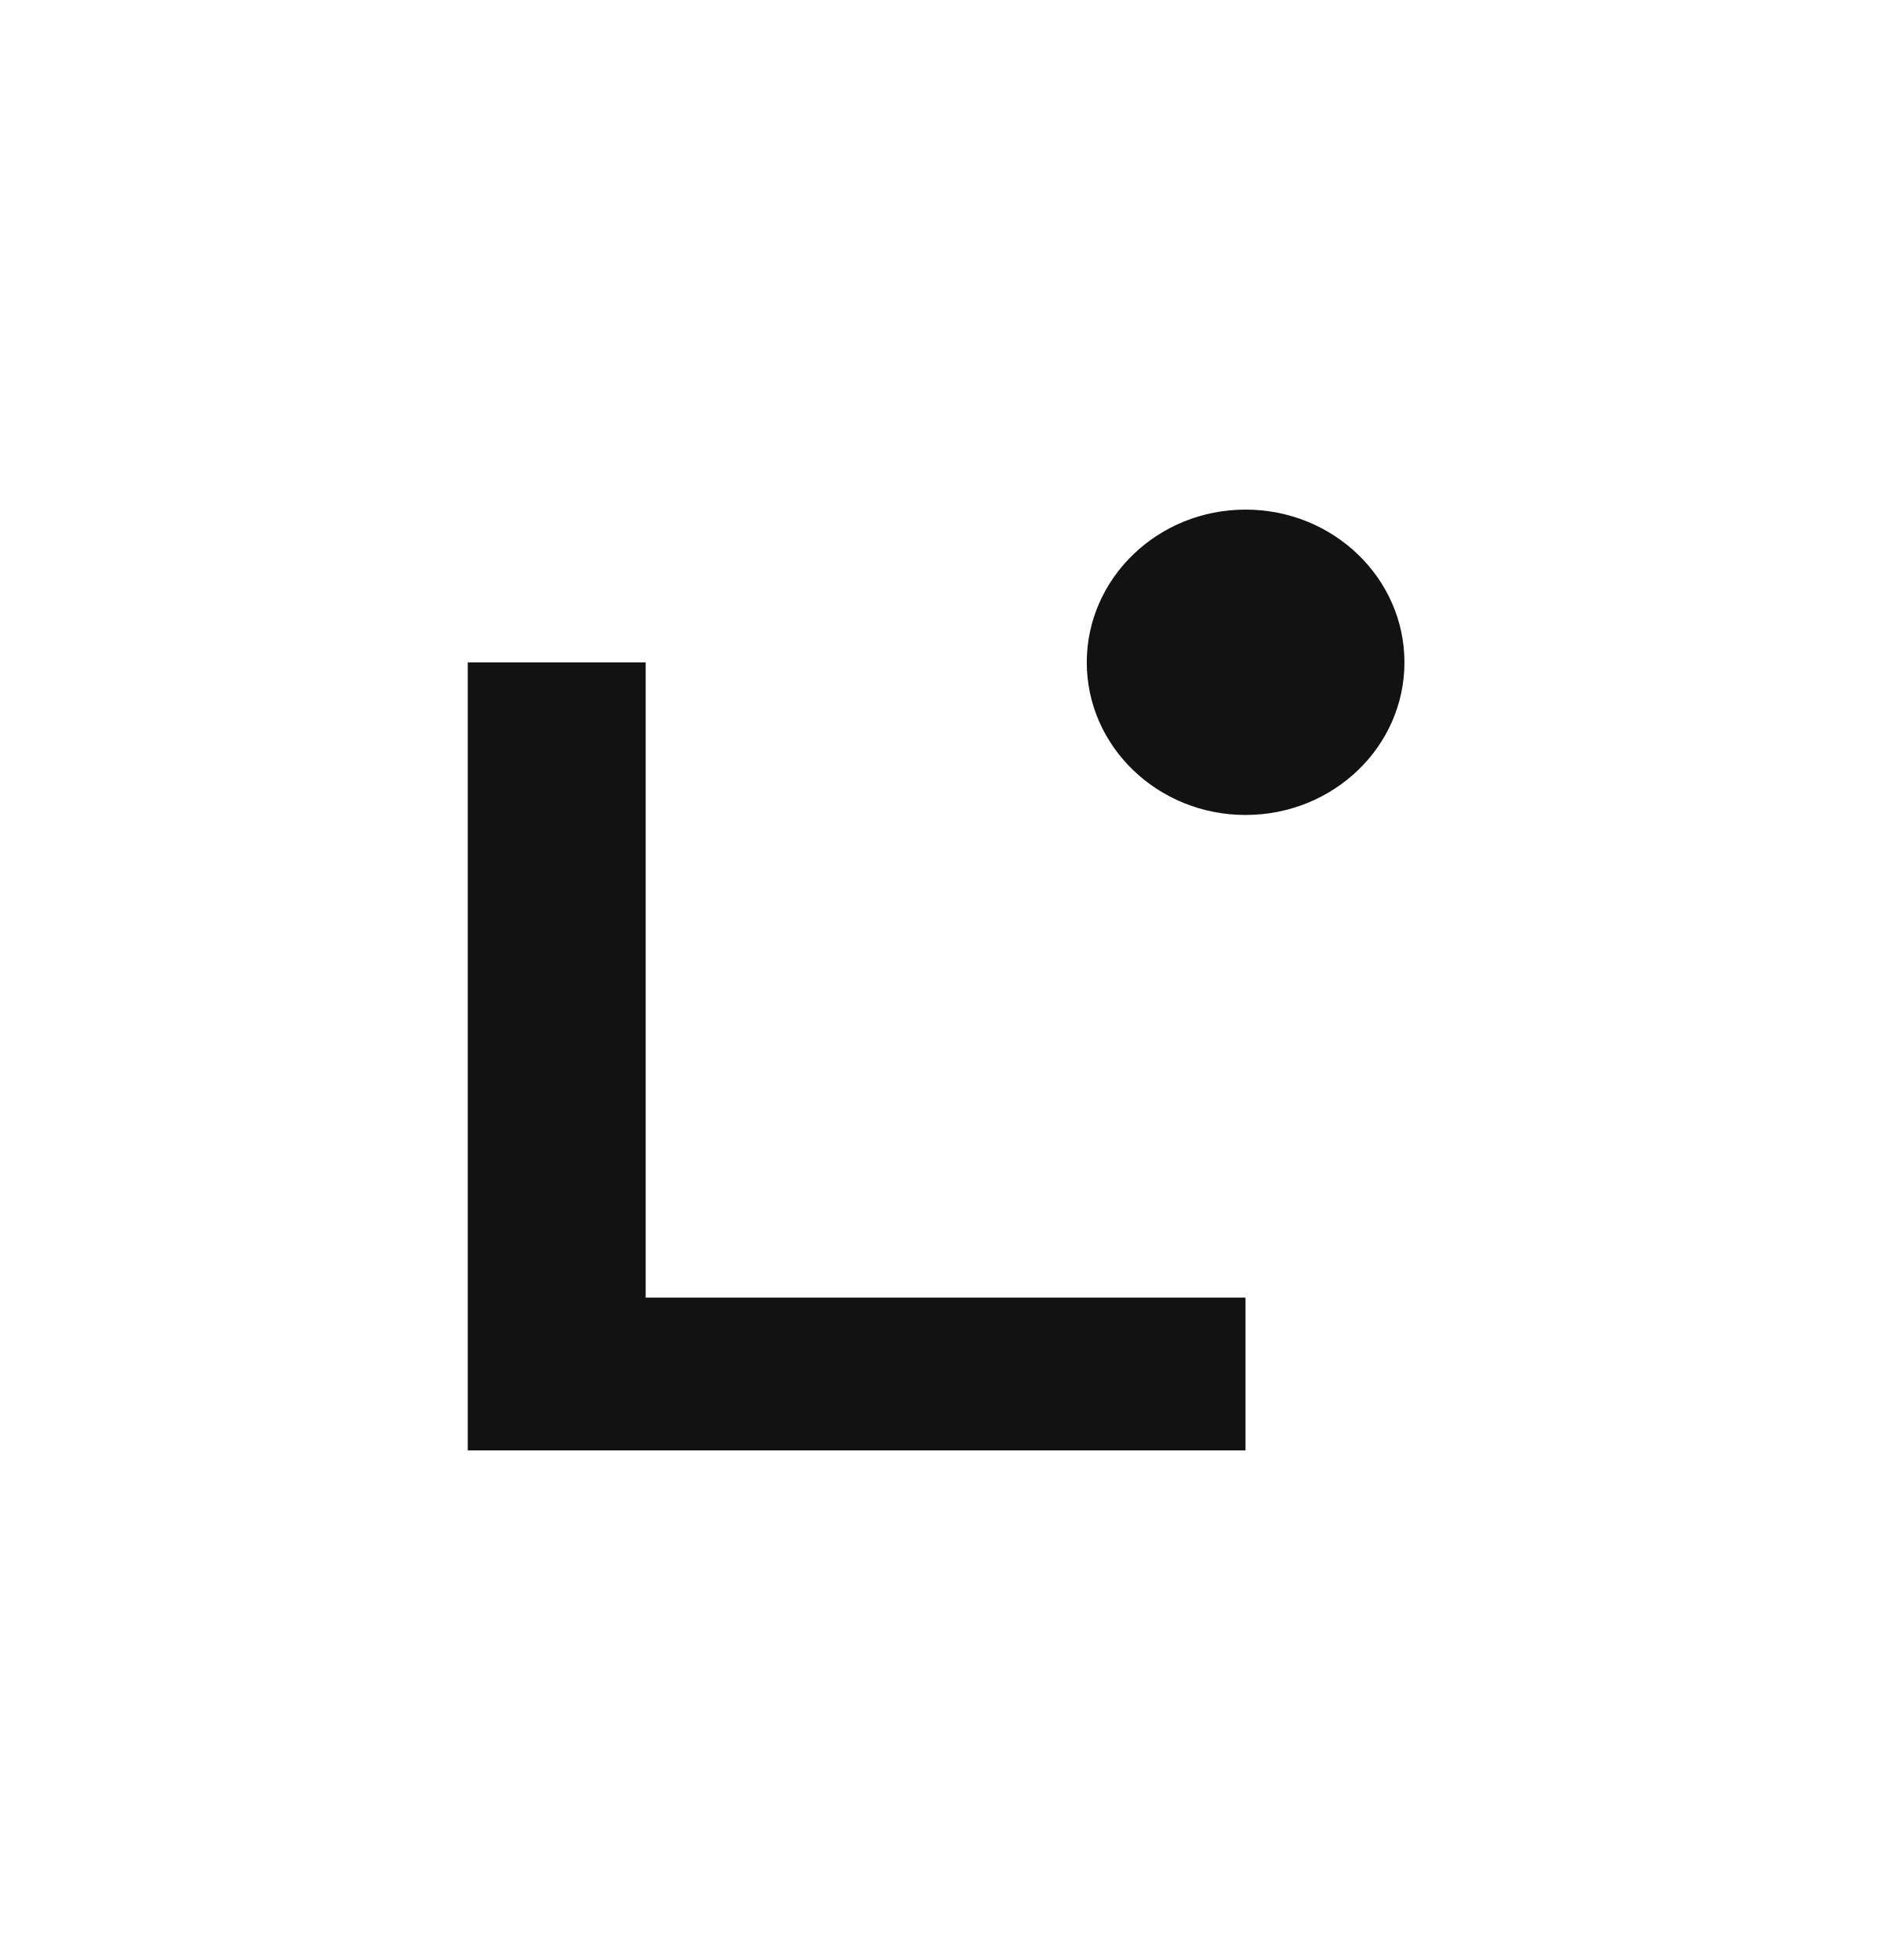
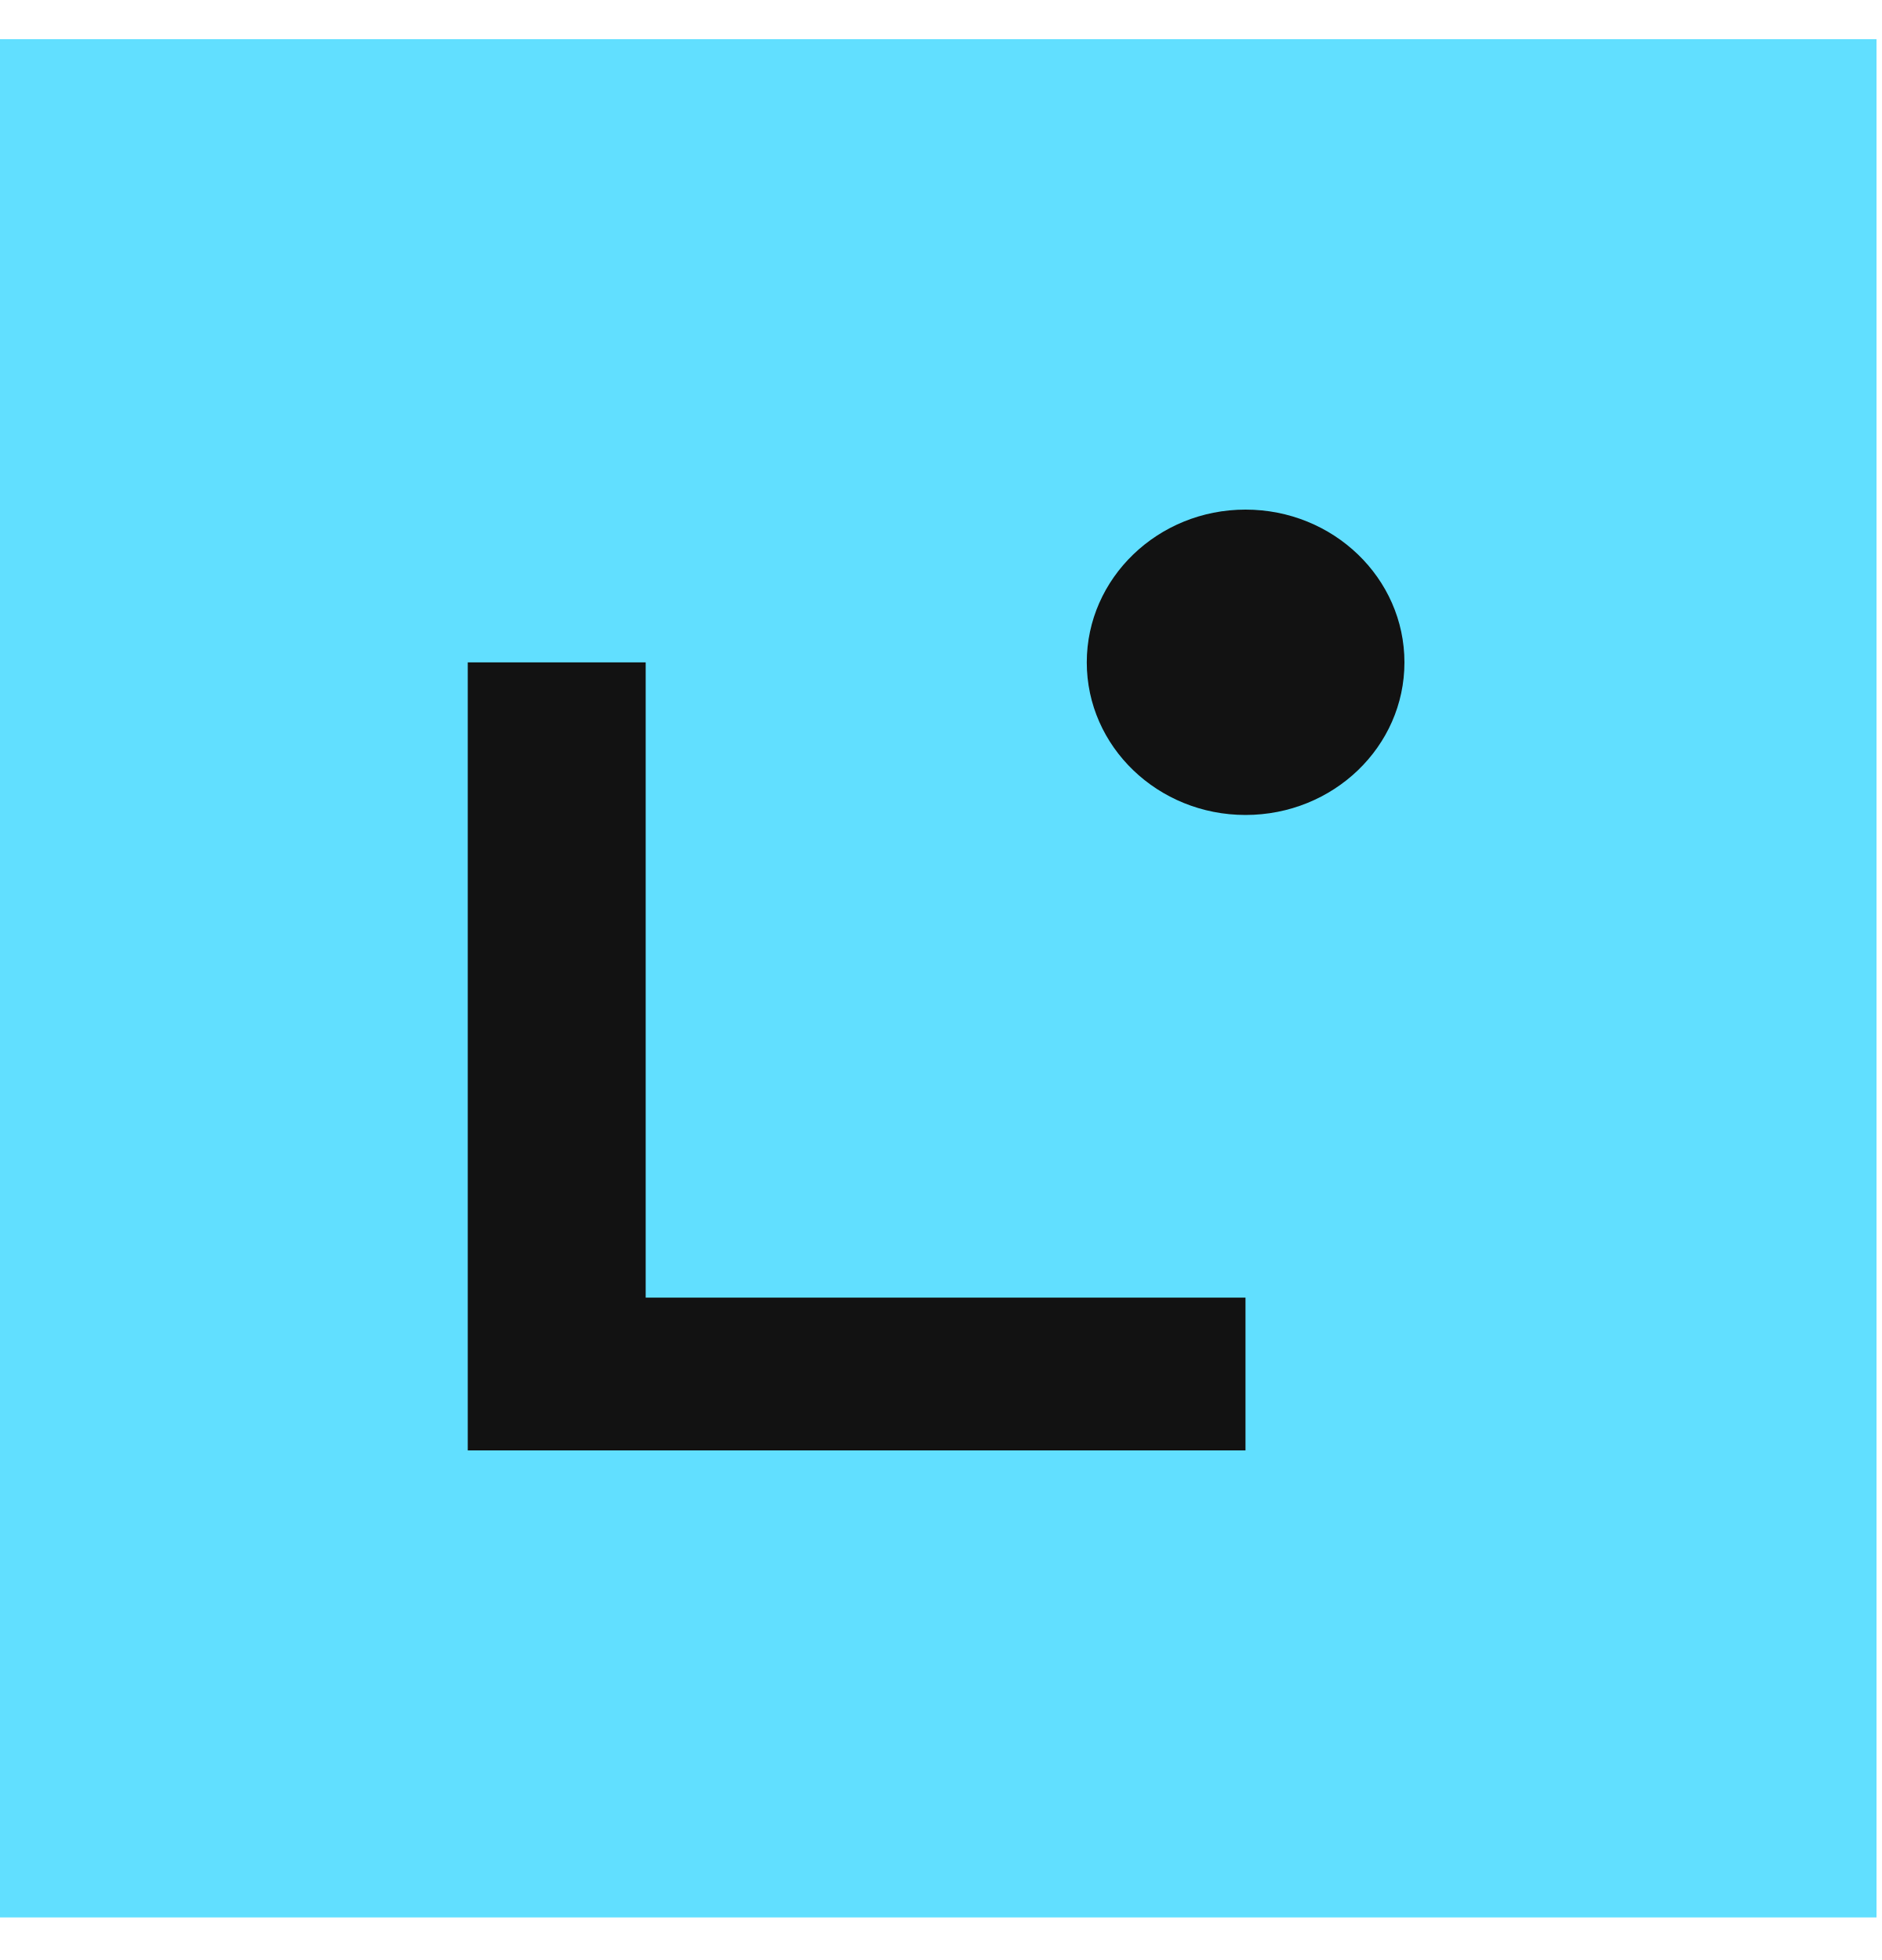
<svg xmlns="http://www.w3.org/2000/svg" width="24px" height="25px" viewBox="0 0 24 24" version="1.1">
  <defs>
    <clipPath id="clip1">
      <path d="M 5.965 7 L 16 7 L 16 18 L 5.965 18 Z M 5.965 7 " />
    </clipPath>
    <clipPath id="clip2">
      <path d="M 13 6 L 17.91 6 L 17.91 10 L 13 10 Z M 13 6 " />
    </clipPath>
  </defs>
  <g id="surface1">
+     <path style=" stroke:none;fill-rule:nonzero;fill:rgb(38.039%,87.451%,100%);fill-opacity:1;" d="M 0 0 L 23.93 0 L 23.93 23.957 L 0 23.957 Z M 0 0 " />
    <g clip-path="url(#clip1)" clip-rule="nonzero">
      <path style=" stroke:none;fill-rule:nonzero;fill:rgb(7.059%,7.059%,7.059%);fill-opacity:1;" d="M 15.883 18 L 5.965 18 L 5.965 7.949 L 8.234 7.949 L 8.234 16.051 L 15.883 16.051 Z M 15.883 18 " />
    </g>
    <g clip-path="url(#clip2)" clip-rule="nonzero">
      <path style=" stroke:none;fill-rule:nonzero;fill:rgb(7.059%,7.059%,7.059%);fill-opacity:1;" d="M 15.883 9.895 C 17.004 9.895 17.91 9.023 17.91 7.949 C 17.91 6.875 17.004 6 15.883 6 C 14.766 6 13.859 6.875 13.859 7.949 C 13.859 9.023 14.766 9.895 15.883 9.895 Z M 15.883 9.895 " />
    </g>
  </g>
</svg>
